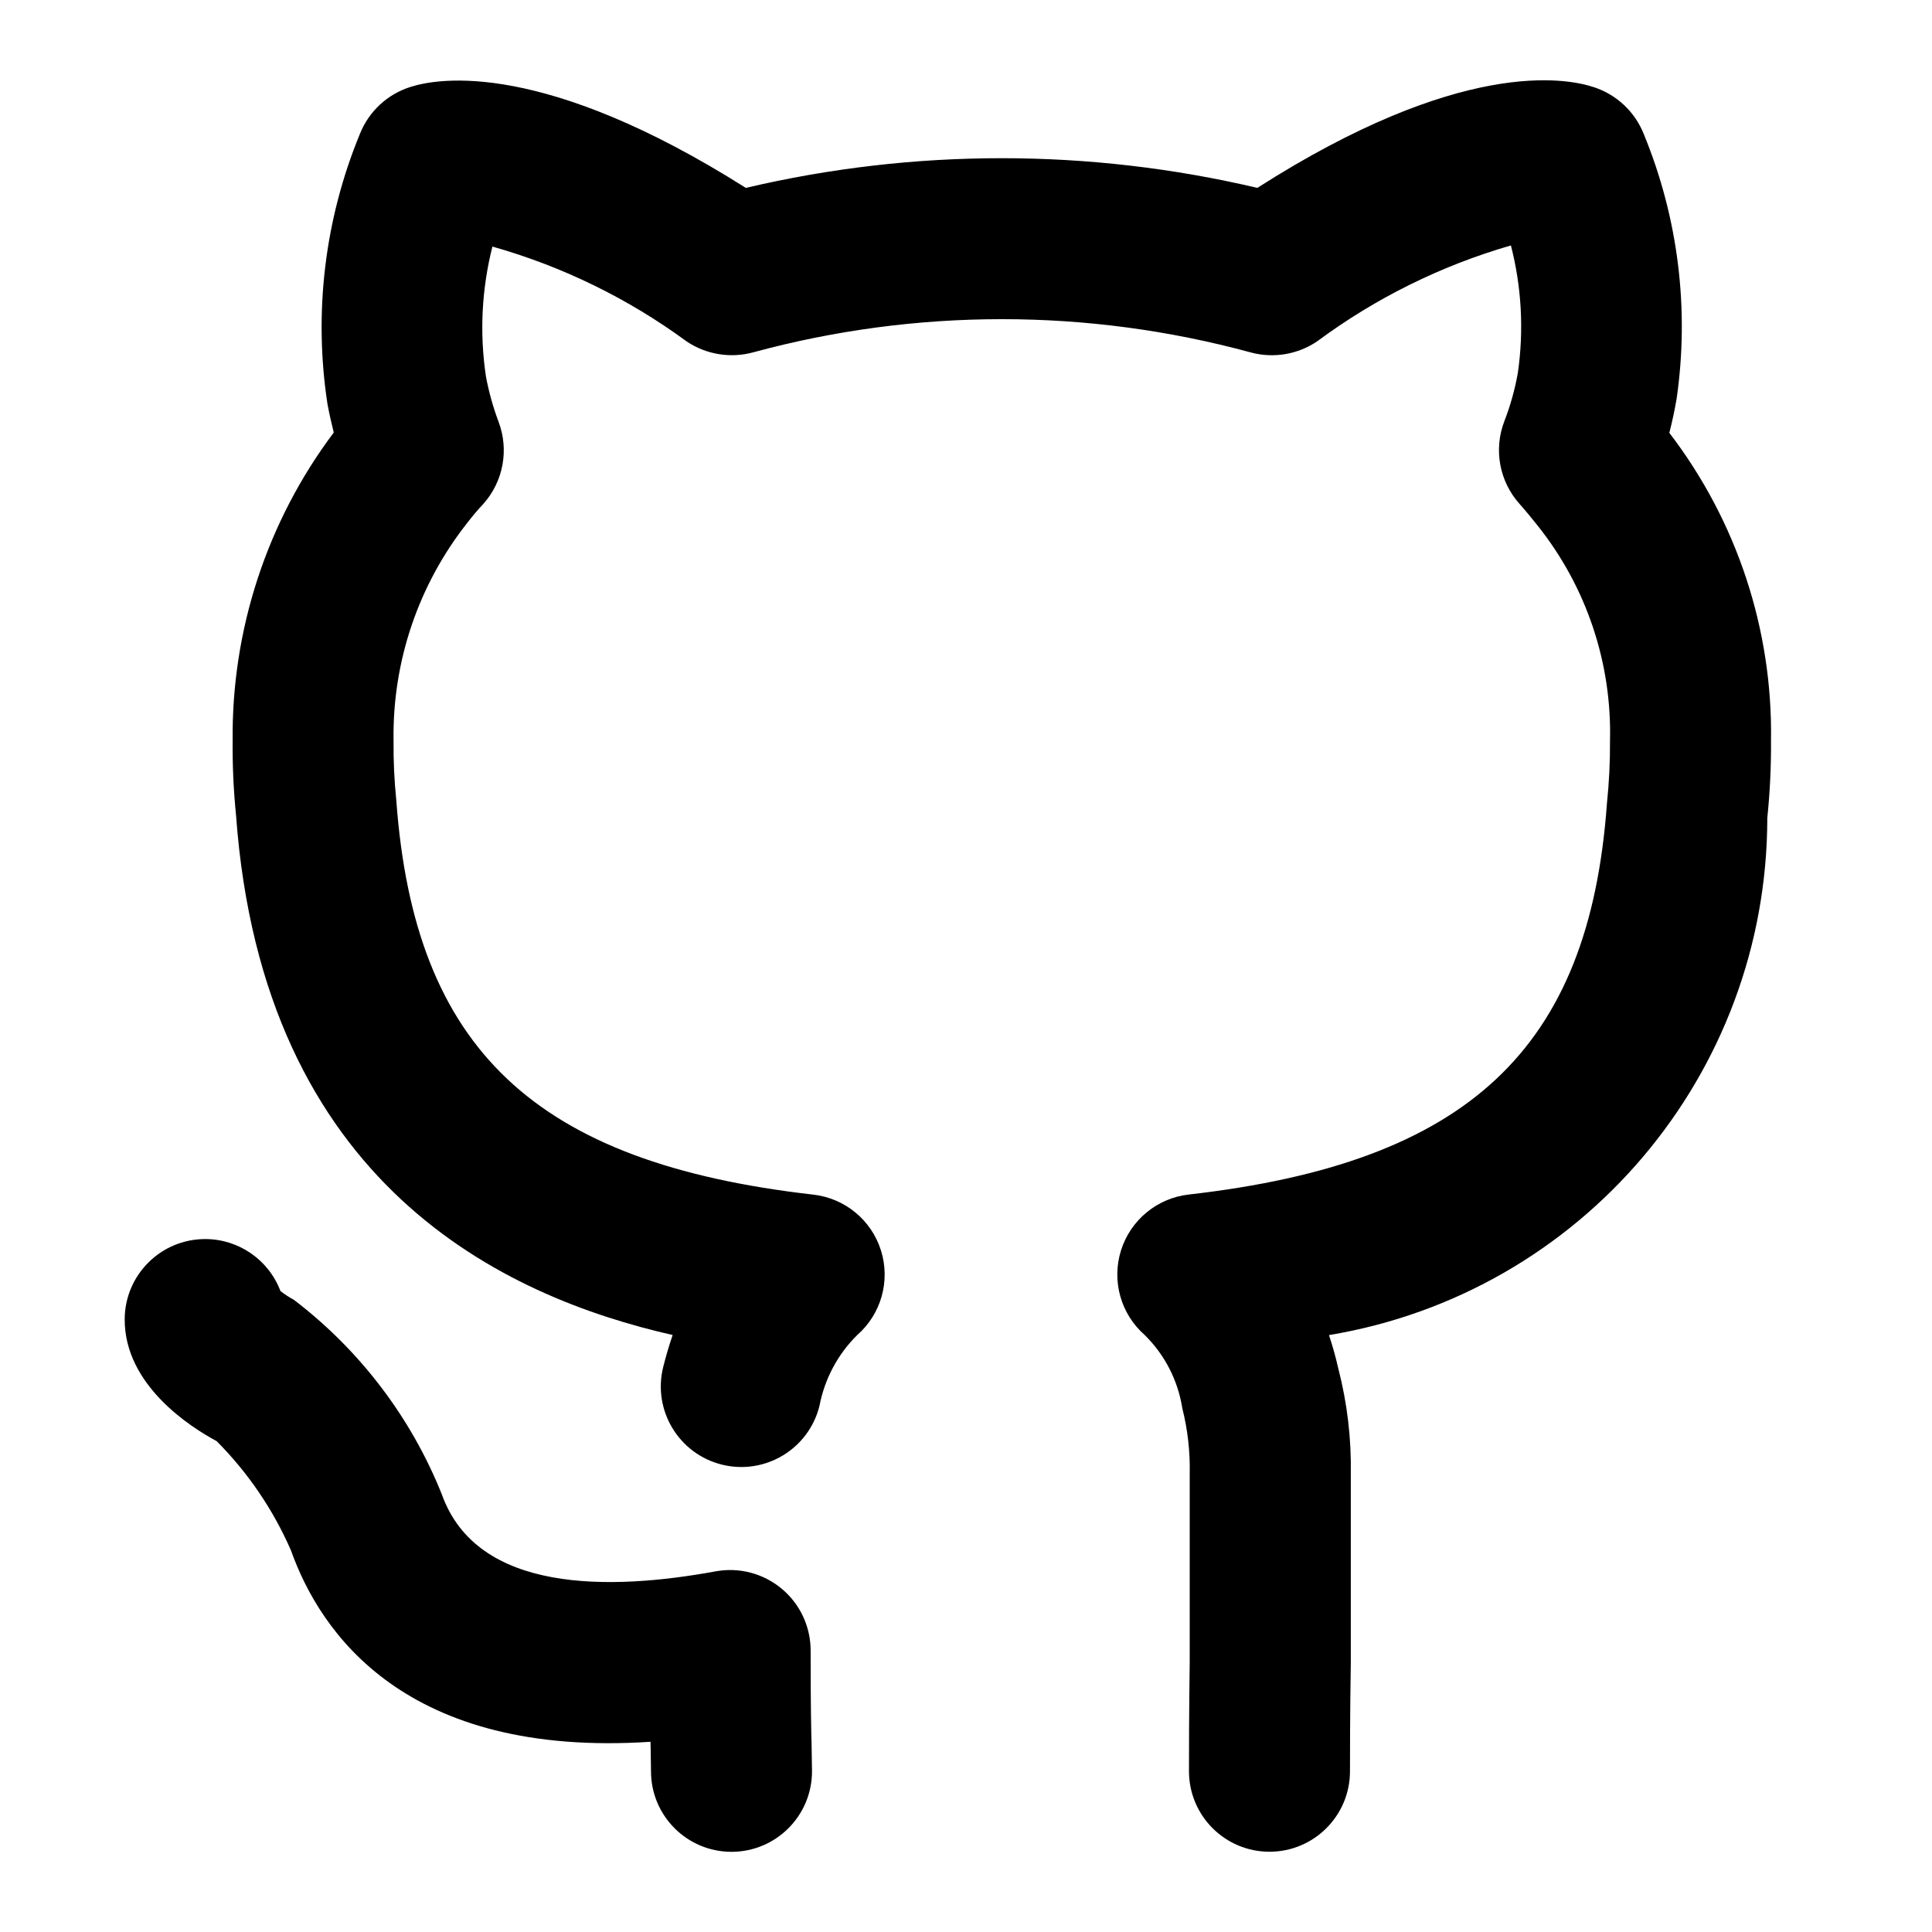
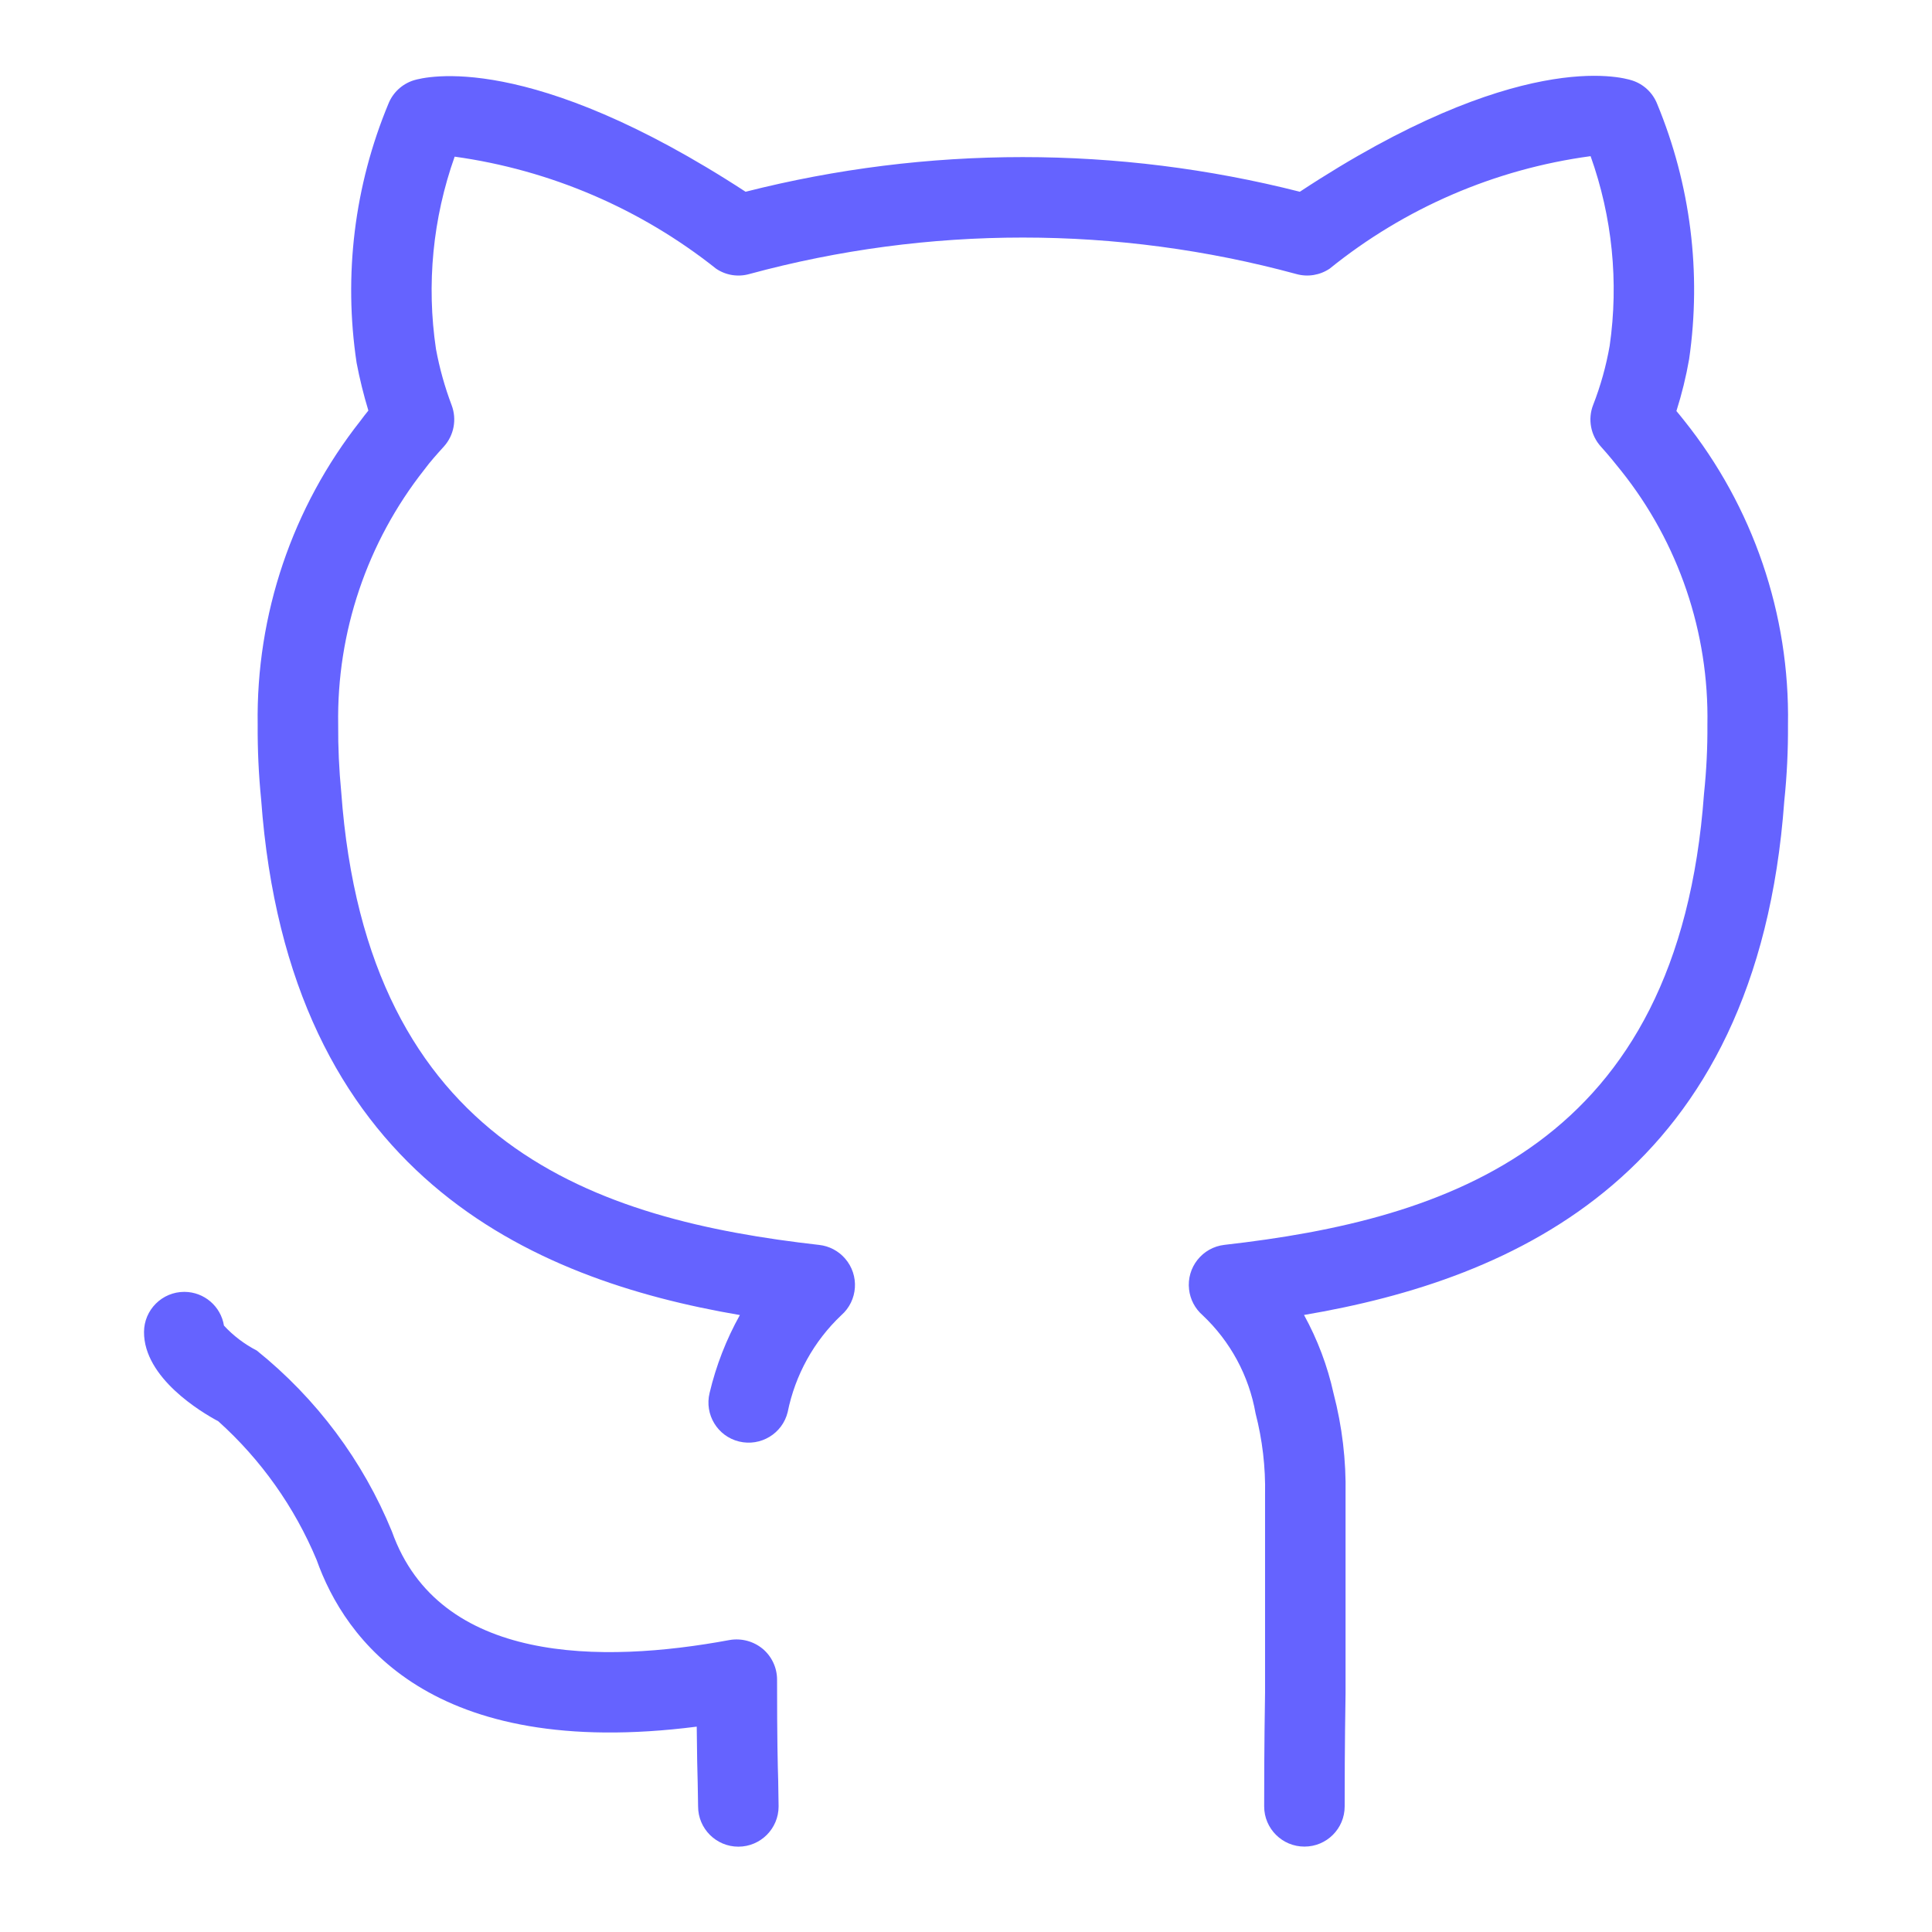
- <svg xmlns="http://www.w3.org/2000/svg" data-name="Layer 1" viewBox="0 0 24 24">
-   <path d="M10.07,20.503a1,1,0,0,0-1.181-.983c-1.309.24-2.962.276-3.401-.958a5.708,5.708,0,0,0-1.837-2.415,1.201,1.201,0,0,1-.167-.109,1,1,0,0,0-.931-.646H2.549a1.0 1,0,0,0-1,.995c-.004.815.811,1.338,1.142,1.515a4.441,4.441,0,0,1,.924,1.359c.364,1.023,1.423,2.576,4.466,2.376.001.035.002.068.002.099l.004.268a1,1,0,0,0,2,0l-.005-.318C10.077,21.495,10.07,21.221,10.07,20.503Zm10.667-15.126c.032-.125.063-.264.09-.42a6.278,6.278,0,0,0-.408-3.293,1.002,1.002,0,0,0-.616-.58c-.356-.12-1.67-.356-4.184,1.25a13.869,13.869,0,0,0-6.354,0C6.762.751,5.455.966,5.102,1.079a.997.997,0,0,0-.631.584,6.3,6.3,0,0,0-.403,3.356c.024.128.051.246.078.354A6.269,6.269,0,0,0,2.89,9.203a8.422,8.422,0,0,0,.042.922c.334,4.603,3.334,5.984,5.424,6.459-.043.125-.083.259-.118.4a1,1,0,0,0,1.942.479,1.678,1.678,0,0,1,.468-.878.999.999,0,0,0-.546-1.745c-3.454-.395-4.954-1.802-5.179-4.898a6.611,6.611,0,0,1-.034-.738,4.258,4.258,0,0,1,.919-2.713,3.022,3.022,0,0,1,.196-.231 1.0 1,0,0,0,.188-1.024,3.388,3.388,0,0,1-.155-.556A4.094,4.094,0,0,1,6.117,3.063a7.543,7.543,0,0,1,2.415,1.18,1.009,1.009,0,0,0,.828.133,11.777,11.777,0,0,1,6.173.001,1.005,1.005,0,0,0,.831-.138,7.572,7.572,0,0,1,2.405-1.19,4.04,4.04,0,0,1,.087,1.578,3.205,3.205,0,0,1-.169.607 1.0 1,0,0,0,.188,1.024c.077.087.154.181.224.269A4.122,4.122,0,0,1,20,9.203a7.039,7.039,0,0,1-.038.777c-.22,3.056-1.726,4.464-5.196,4.859a1,1,0,0,0-.545,1.746,1.631,1.631,0,0,1,.466.908,3.061,3.061,0,0,1,.092.819v2.334C14.77,21.295,14.77,21.78,14.77,22.003a1,1,0,1,0,2,0c0-.217,0-.692.01-1.34V18.313a4.881,4.881,0,0,0-.155-1.312,4.256,4.256,0,0,0-.116-.416,6.513,6.513,0,0,0,5.445-6.424A8.697,8.697,0,0,0,22,9.203,6.131,6.131,0,0,0,20.737,5.377Z" />
+ <svg xmlns="http://www.w3.org/2000/svg" enable-background="new 0 0 24 24" viewBox="0 0 24 24">
+   <path fill="#6563ff" d="M9.653,20.865c-0-0.148-0.066-0.289-0.18-0.384c-0.115-0.094-0.264-0.133-0.41-0.108c-1.591,0.295-3.608,0.299-4.194-1.347c-0.36-0.88-0.938-1.653-1.679-2.249c-0.153-0.079-0.292-0.184-0.408-0.31c-0.039-0.241-0.247-0.418-0.491-0.419H2.289c-0.275,0-0.499,0.223-0.5,0.498c-0.003,0.57,0.711,0.997,0.922,1.109c0.53,0.476,0.947,1.064,1.222,1.722C4.281,20.357,5.344,21.872,8.655,21.449c0.003,0.364,0.008,0.553,0.012,0.696l0.005,0.295c0,0.276,0.224,0.5,0.5,0.5s0.5-0.224,0.5-0.5l-0.005-0.322C9.661,21.917,9.653,21.627,9.653,20.865z M20.921,5.224c-0.03-0.038-0.062-0.078-0.096-0.118c0.067-0.211,0.12-0.427,0.158-0.645c0.155-1.073,0.018-2.168-0.397-3.17C20.531,1.152,20.418,1.046,20.277,1c-0.142-0.047-1.434-0.395-4.13,1.382c-2.259-0.574-4.626-0.574-6.885,0C6.567,0.626,5.283,0.955,5.141,0.997C4.997,1.042,4.881,1.149,4.825,1.289c-0.423,1.017-0.559,2.13-0.395,3.219c0.038,0.2,0.087,0.397,0.146,0.592C4.541,5.143,4.508,5.186,4.477,5.228C3.63,6.302,3.18,7.635,3.201,9.002C3.199,9.312,3.213,9.622,3.244,9.931c0.34,4.664,3.349,5.962,5.947,6.405c-0.169,0.303-0.296,0.629-0.376,0.967c-0.066,0.268,0.098,0.539,0.366,0.604s0.539-0.098,0.604-0.366c0.093-0.46,0.325-0.88,0.665-1.202c0.208-0.182,0.229-0.498,0.047-0.706c-0.082-0.094-0.196-0.154-0.32-0.168c-2.757-0.312-5.618-1.224-5.938-5.625C4.212,9.562,4.199,9.282,4.201,9.002C4.182,7.854,4.56,6.735,5.271,5.834c0.075-0.102,0.159-0.194,0.242-0.286c0.127-0.14,0.164-0.339,0.097-0.516C5.525,4.807,5.46,4.574,5.416,4.337c-0.12-0.804-0.04-1.625,0.232-2.391c1.188,0.165,2.309,0.646,3.248,1.392c0.121,0.082,0.272,0.106,0.413,0.066c2.224-0.604,4.57-0.604,6.794,0c0.142,0.04,0.293,0.015,0.415-0.067c0.932-0.753,2.053-1.237,3.241-1.397c0.269,0.754,0.351,1.563,0.237,2.355c-0.044,0.252-0.113,0.499-0.206,0.737c-0.068,0.176-0.03,0.376,0.097,0.516c0.088,0.097,0.176,0.205,0.253,0.302c0.713,0.894,1.091,2.009,1.07,3.152c0.002,0.286-0.012,0.572-0.042,0.856c-0.317,4.381-3.189,5.292-5.957,5.606c-0.275,0.031-0.472,0.28-0.44,0.554c0.014,0.124,0.074,0.238,0.168,0.32c0.345,0.325,0.576,0.752,0.658,1.219c0.085,0.329,0.125,0.669,0.118,1.009v2.459c-0.011,0.676-0.011,1.183-0.011,1.415c0,0.276,0.225,0.5,0.501,0.499c0.276-0,0.499-0.224,0.499-0.499c0-0.23,0-0.731,0.011-1.407v-2.467c0.008-0.423-0.042-0.846-0.149-1.256c-0.075-0.341-0.199-0.669-0.367-0.975c2.608-0.442,5.629-1.739,5.966-6.385c0.033-0.315,0.048-0.632,0.046-0.949C22.234,7.631,21.778,6.295,20.921,5.224z" />
</svg>
